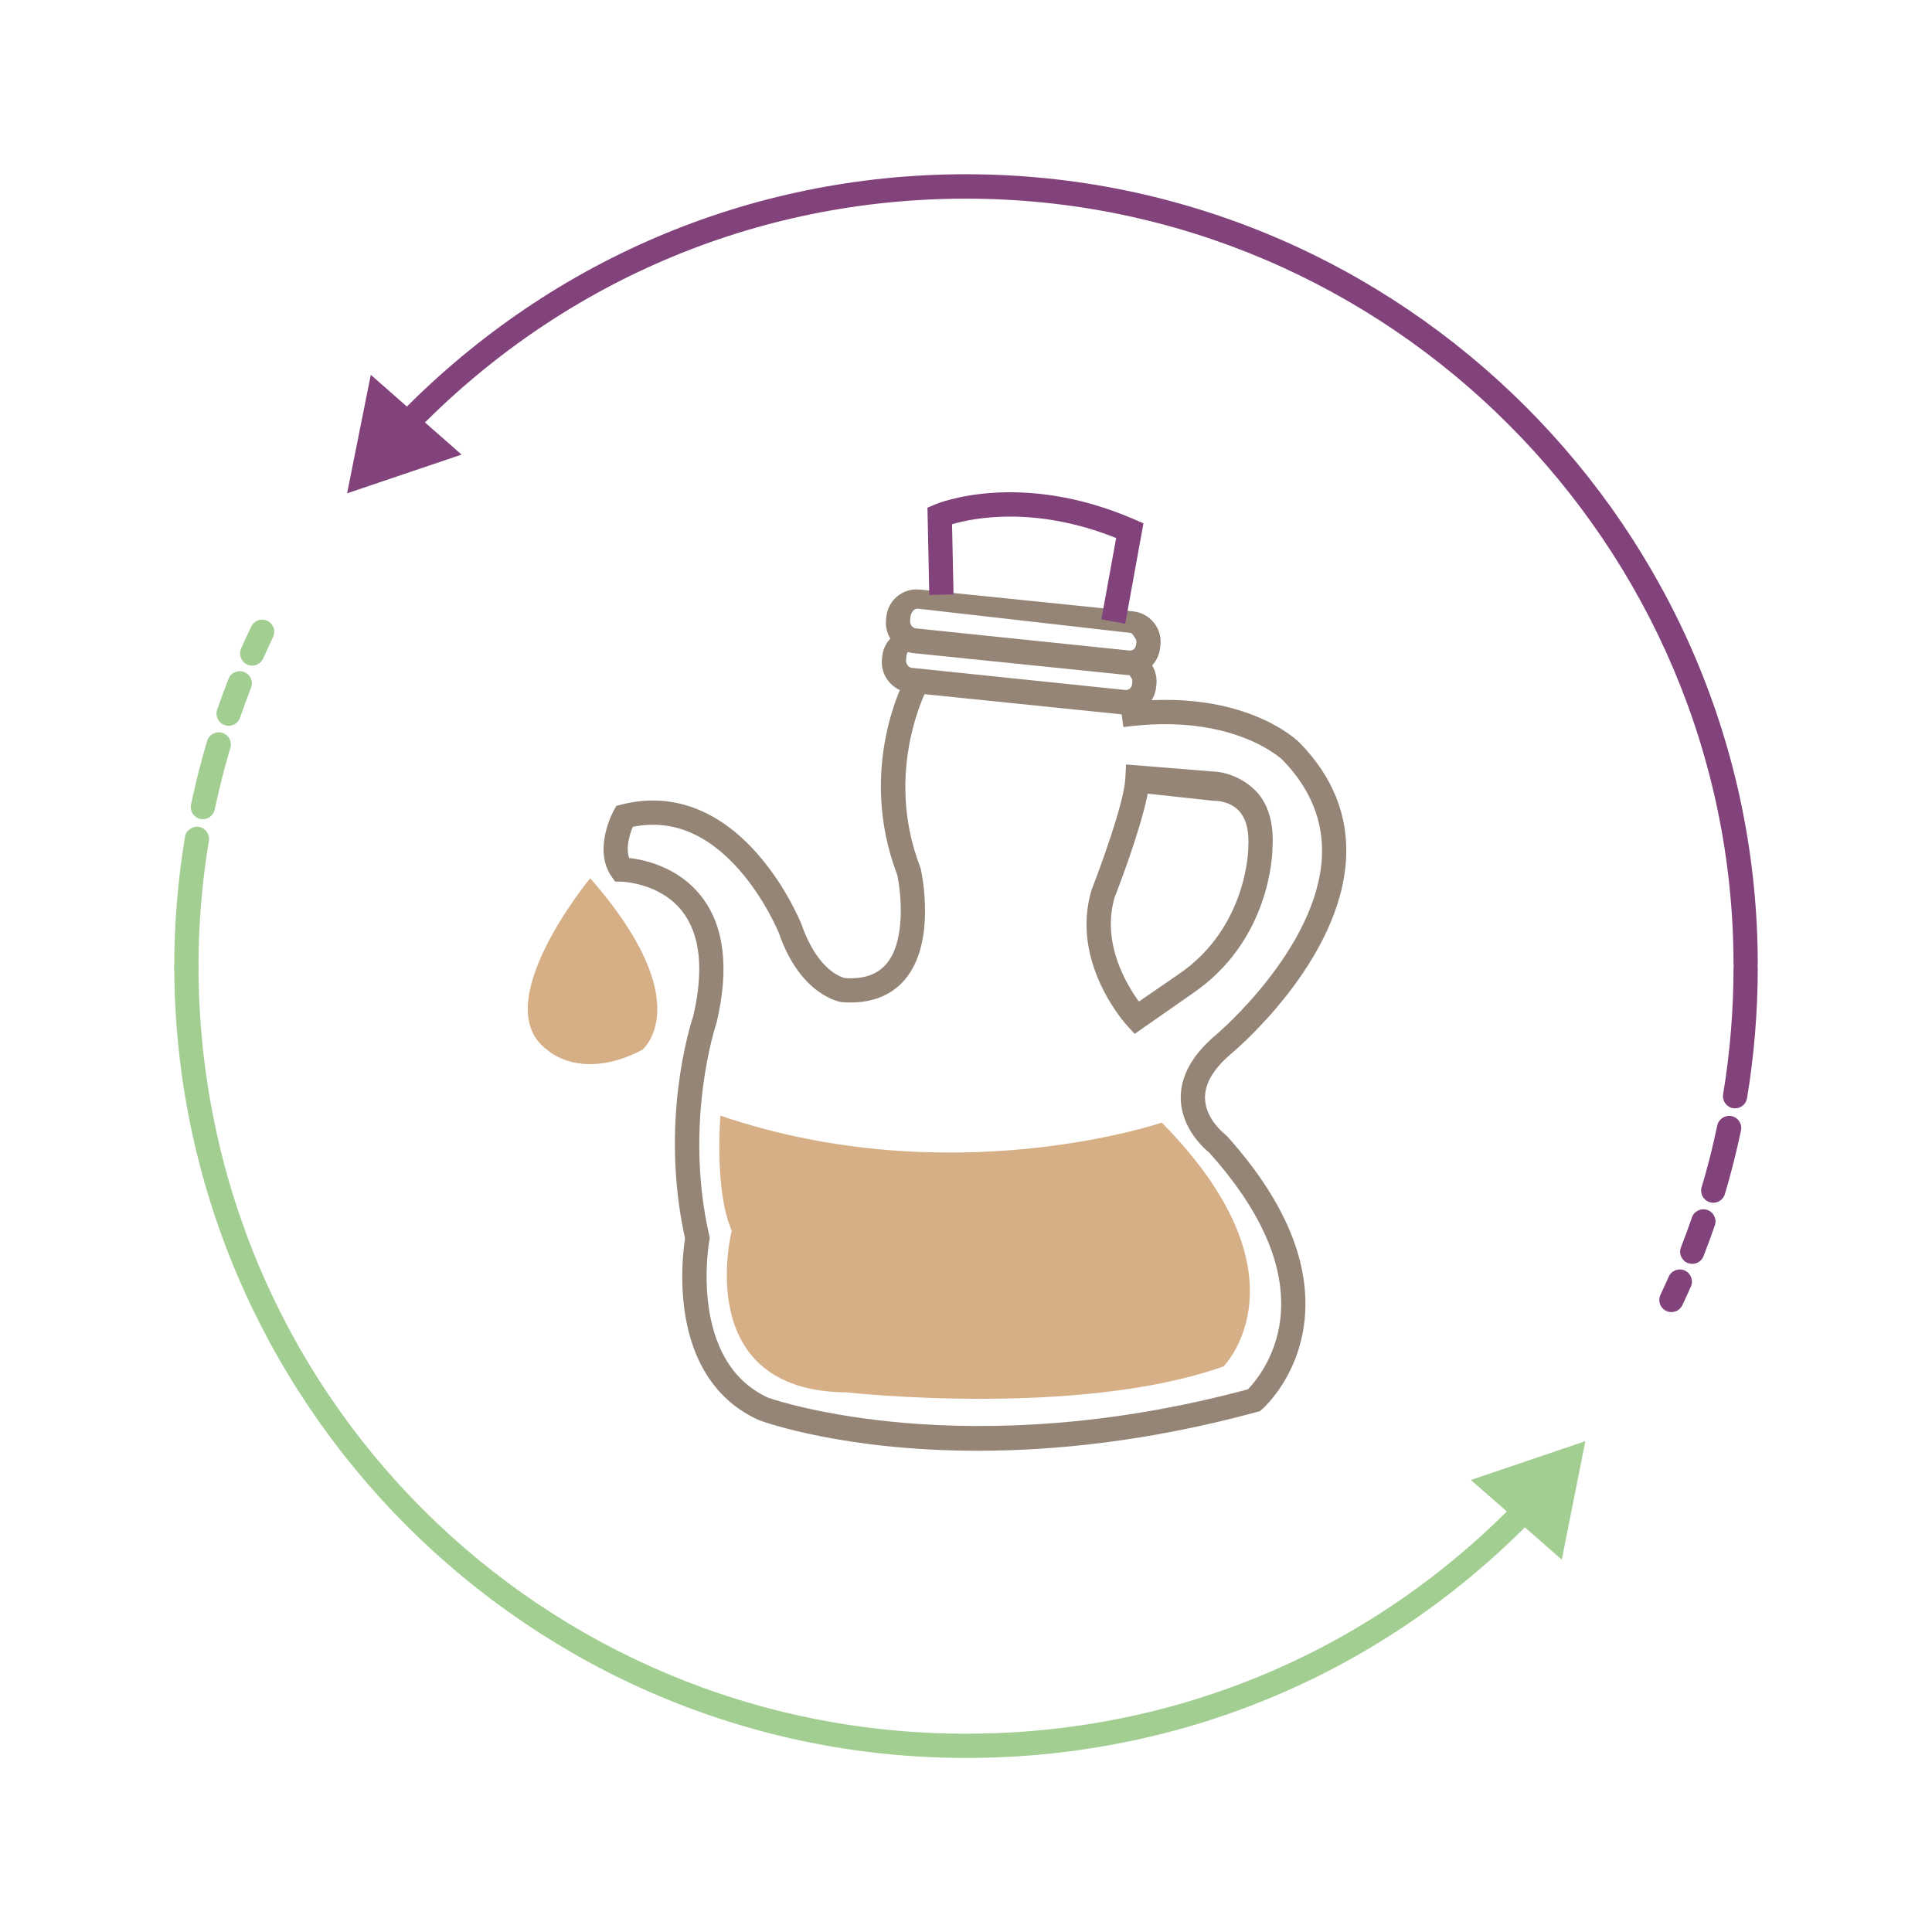
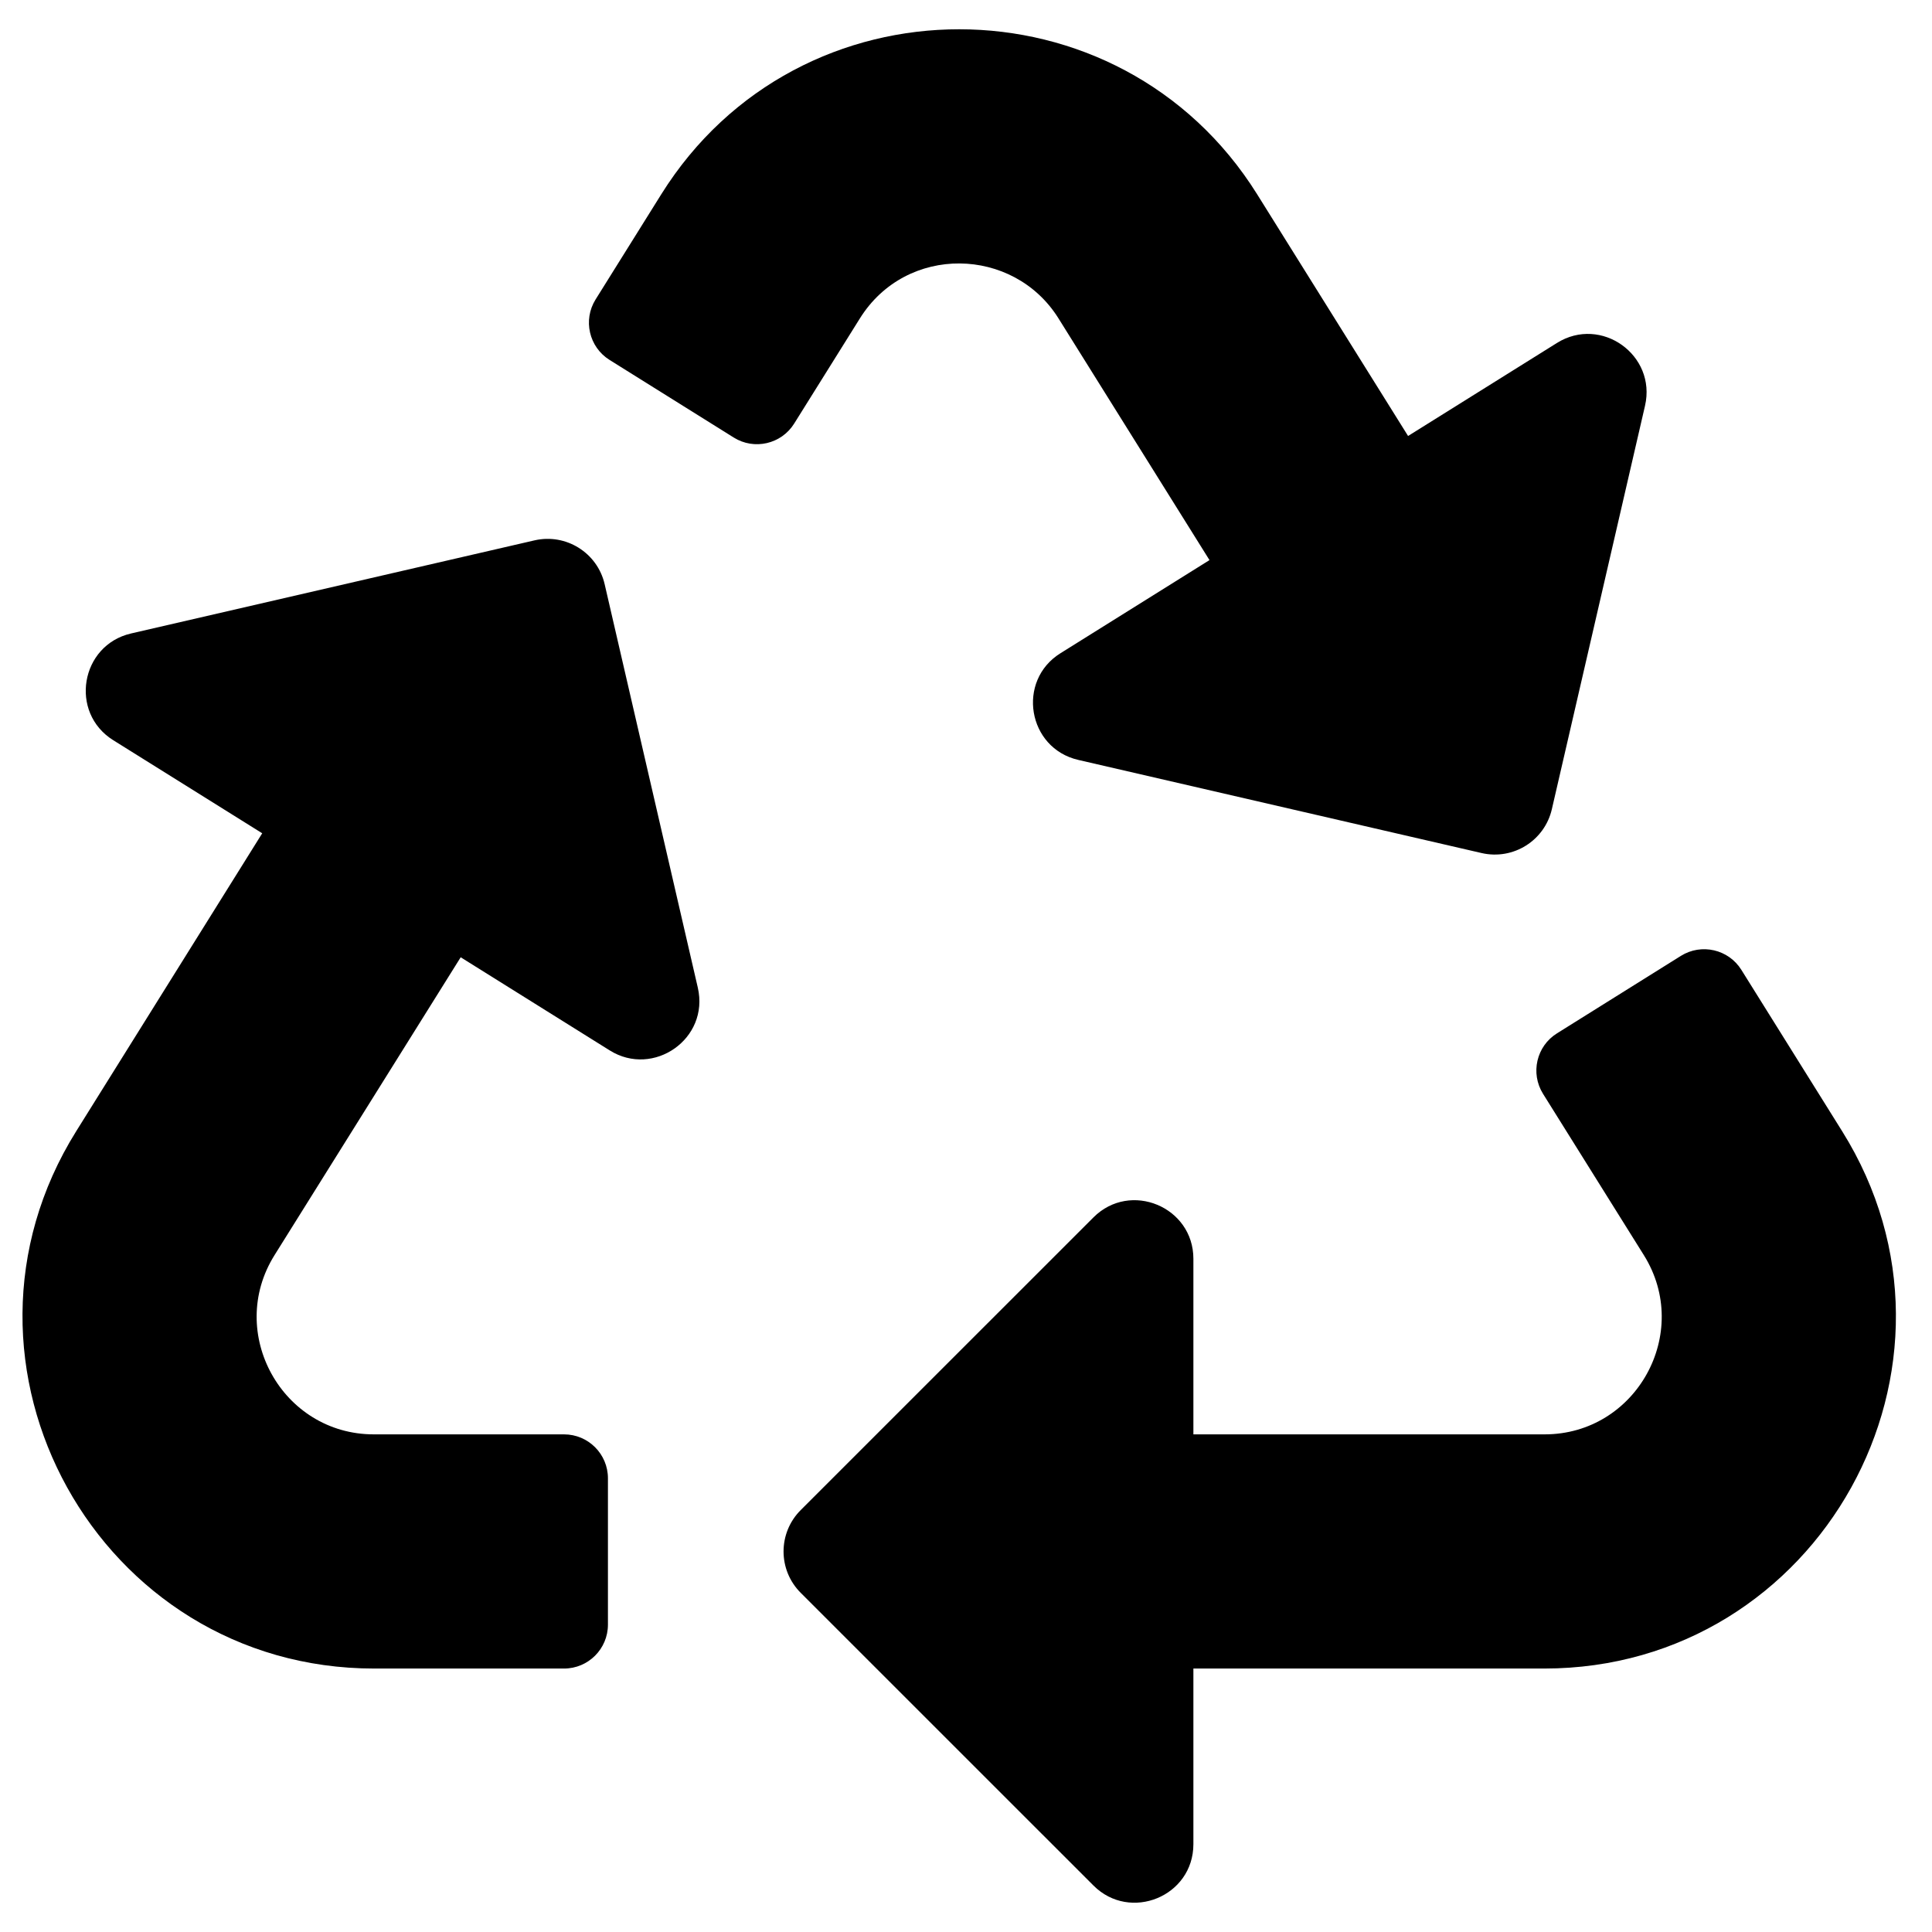
- <svg xmlns="http://www.w3.org/2000/svg" viewBox="0 0 853.333 853.333" height="40" width="40" xml:space="preserve" id="svg2" version="1.1">
-   <defs id="defs6" />
-   <g transform="matrix(1.333333,0,0,-1.333333,0,853.3333)" id="g10">
-     <g transform="scale(0.1)" id="g12">
-       <path id="path14" style="fill:#a2ce92;fill-opacity:1;fill-rule:nonzero;stroke:none" d="m 835.352,4195.11 c -5.418,0 -10.911,1.1 -16.153,3.4 -20.281,8.94 -29.511,32.64 -20.566,52.93 10.808,24.54 21.972,48.87 33.523,72.99 9.59,20.02 33.535,28.51 53.559,18.92 19.988,-9.55 28.457,-33.56 18.887,-53.52 -11.184,-23.42 -22.024,-47 -32.485,-70.75 -6.637,-15.03 -21.347,-23.97 -36.765,-23.97 z m -78.016,-199.34 c -4.34,0 -8.731,0.7 -13.078,2.2 -20.957,7.22 -32.09,30.05 -24.903,51.01 11.79,34.27 24.415,68.61 37.532,102.06 8.074,20.71 31.414,30.84 52.008,22.74 20.656,-8.05 30.839,-31.36 22.738,-52.01 -12.695,-32.41 -24.934,-65.71 -36.328,-98.9 -5.727,-16.65 -21.301,-27.1 -37.969,-27.1 z m -85.219,-309.45 c -2.73,0 -5.476,0.28 -8.25,0.86 -21.719,4.55 -35.625,25.82 -31.074,47.52 14.734,70.56 32.695,141.47 53.34,210.76 6.355,21.25 28.703,33.3 49.953,26.97 21.25,-6.33 33.316,-28.7 27,-49.92 -20.027,-67.15 -37.41,-135.86 -51.731,-204.26 -3.945,-18.91 -20.64,-31.93 -39.238,-31.93 z m -54.793,-531.54 c -22.168,0 -40.144,17.98 -40.144,40.15 0,145.11 11.961,290.74 35.562,432.86 3.637,21.91 24.262,36.65 46.184,33.04 21.844,-3.6 36.648,-24.3 33.008,-46.15 -22.864,-137.81 -34.461,-279.04 -34.461,-419.75 0,-22.17 -17.993,-40.15 -40.149,-40.15" />
-       <path id="path16" style="fill:#a2ce92;fill-opacity:1;fill-rule:nonzero;stroke:none" d="M 3200,576.57 C 1753.78,576.57 577.18,1753.9 577.18,3203.9 h 80.293 c 0,-1420 1140.587,-2547.029 2542.527,-2547.029 699.26,0 1350.98,275.781 1835.19,780.599 l 57.94,-54.46 C 4593.66,862.281 3921.31,576.57 3200,576.57" />
-       <path id="path18" style="fill:#a2ce92;fill-opacity:1;fill-rule:nonzero;stroke:none" d="M 4872.59,1497.35 5251.67,1626 5173.6,1233.37 Z" />
-       <path id="path20" style="fill:#82427b;fill-opacity:1;fill-rule:nonzero;stroke:none" d="m 5747.74,2728.5 c -2.2,0 -4.39,0.16 -6.65,0.52 -21.84,3.64 -36.63,24.31 -33,46.19 22.84,137.68 34.45,278.9 34.45,419.72 0,22.16 17.98,40.15 40.15,40.15 22.16,0 40.13,-17.99 40.13,-40.15 0,-145.21 -11.93,-290.85 -35.53,-432.87 -3.28,-19.66 -20.29,-33.56 -39.55,-33.56 z m -72.3,-312.75 c -3.81,0 -7.66,0.53 -11.49,1.68 -21.26,6.32 -33.32,28.69 -27.01,49.94 20.02,67.14 37.41,135.83 51.72,204.26 4.55,21.69 25.96,35.57 47.5,31.05 21.71,-4.53 35.62,-25.81 31.07,-47.51 -14.74,-70.57 -32.7,-141.46 -53.33,-210.75 -5.21,-17.43 -21.18,-28.67 -38.46,-28.67 z m -69.71,-202.48 c -4.85,0 -9.79,0.9 -14.61,2.77 -20.64,8.08 -30.84,31.35 -22.79,52 12.91,33 25.16,66.27 36.37,98.94 7.2,20.96 30.08,32.1 51.03,24.91 20.97,-7.21 32.1,-30.05 24.91,-51.02 -11.6,-33.69 -24.22,-68.03 -37.5,-102.06 -6.2,-15.84 -21.35,-25.54 -37.41,-25.54 z m -68.96,-159.76 c -5.75,0 -11.56,1.23 -17.1,3.81 -20.05,9.47 -28.64,33.4 -19.18,53.45 9.35,19.88 18.5,39.88 27.39,60.04 8.93,20.27 32.62,29.47 52.93,20.54 20.27,-8.97 29.47,-32.67 20.51,-52.95 -9.15,-20.75 -18.56,-41.4 -28.22,-61.87 -6.85,-14.51 -21.28,-23.02 -36.33,-23.02" />
-       <path id="path22" style="fill:#82427b;fill-opacity:1;fill-rule:nonzero;stroke:none" d="m 5822.82,3203.9 h -80.28 c 0,1390 -1140.59,2538.03 -2542.54,2538.03 -698.33,0 -1349.49,-279.63 -1833.51,-783.31 l -57.93,54.53 c 499.32,519.58 1171.04,809.64 1891.44,809.64 1446.22,0 2622.82,-1178.89 2622.82,-2618.89" />
-       <path id="path24" style="fill:#82427b;fill-opacity:1;fill-rule:nonzero;stroke:none" d="m 1529,4894.09 -379.19,-128.27 78.47,392.57 z" />
-       <path id="path26" style="fill:#948576;fill-opacity:1;fill-rule:nonzero;stroke:none" d="m 3038.79,4383.9 c -12.83,0 -21.87,-16.68 -22.95,-27.24 l -0.96,-13.17 c -1.15,-11.41 7.34,-23.94 18.97,-25.12 l 708.44,-73.48 c 10.94,0 19.98,7.67 21.1,18.55 l 0.9,8.43 c 0.56,5.67 -1.09,11.03 -4.66,15.42 -3.58,4.4 -8.68,15.48 -14.33,16.05 l -706.2,80.56 z m 703.5,-220.36 c -3.41,0 -6.83,0.16 -10.31,0.52 l -706.31,72.35 c -55.64,5.69 -96.31,55.61 -90.64,111.24 l 0.98,8.98 c 5.61,55.2 54.46,96.29 111.35,90.38 l 706.11,-72.23 c 26.99,-2.78 51.3,-15.84 68.41,-36.89 17.13,-21.03 25.04,-47.43 22.27,-74.41 l -0.89,-8.72 c -5.33,-52.02 -48.72,-91.22 -100.97,-91.22" />
-       <path id="path28" style="fill:#948576;fill-opacity:1;fill-rule:nonzero;stroke:none" d="m 3025.43,4253.9 c -12.77,0 -21.89,-17.07 -22.97,-27.64 l -0.97,-13.34 c -1.15,-11.41 7.35,-24.06 19.01,-25.25 l 708.49,-73.5 c 10.7,0 19.93,7.83 21.02,18.44 l 0.9,8.47 c 0.56,5.65 -1.09,11.02 -4.66,15.41 -3.58,4.4 -8.65,15.8 -14.27,16.38 l -706.31,81.03 c -0.07,0 -0.15,0 -0.24,0 z m 703.56,-221.1 c -3.44,0 -6.95,0.17 -10.47,0.53 l -706.19,72.29 c -55.68,5.7 -96.38,55.62 -90.69,111.31 l 0.98,8.92 c 5.56,55.12 54.6,96.13 111.23,90.43 l 706.28,-72.34 c 26.92,-2.73 51.23,-15.84 68.38,-36.86 17.12,-21.02 25.03,-47.46 22.26,-74.43 l -0.9,-8.7 c -5.32,-51.99 -48.68,-91.15 -100.88,-91.15" />
-       <path id="path30" style="fill:#82427b;fill-opacity:1;fill-rule:nonzero;stroke:none" d="m 3727.4,4333.93 -78.98,14.37 48.98,269.36 c -270.36,108.2 -474.79,66.04 -543.64,45.71 l 4.94,-232.51 -80.29,-1.73 -6.12,289.18 25.12,10.59 c 11.32,4.77 281.2,114.91 661.23,-49.8 l 29.22,-12.64 -60.46,-332.53" />
-       <path id="path32" style="fill:#948576;fill-opacity:1;fill-rule:nonzero;stroke:none" d="m 3239.38,1594.18 c -441.82,-0.02 -706.42,94.46 -723.45,100.73 l -2.55,1.06 c -136.34,61.1 -221.41,187.15 -246.01,364.49 -15.34,110.71 -2.63,207.83 1.95,236.66 -84.97,384.8 16.62,705.5 27.08,736.79 35.78,153.49 23.53,270.3 -36.31,347.16 -74.1,95.14 -200.65,98.32 -201.94,98.32 l -20.61,0.35 -11.87,16.96 c -62.18,89.91 4.76,213.37 7.66,218.57 l 8.39,15.19 16.81,4.29 c 164.55,42.03 320.68,-14.8 451.55,-164.32 95.32,-108.92 143.34,-228.14 145.32,-233.16 52.23,-151.23 132.12,-174.73 143.39,-177.31 62.06,-4.03 106.86,11.34 137.05,46.47 65.84,76.66 49.09,236.37 36.44,295.23 -135.34,354.23 24.3,648.76 31.17,661.14 l 70.23,-38.88 c -1.48,-2.72 -148.73,-276.78 -25.4,-596.22 l 1.7,-5.54 c 2.24,-9.88 53.7,-243.28 -53.09,-367.87 -47.61,-55.54 -117.16,-80.53 -206.05,-74.28 l -2.76,0.29 c -5.55,0.77 -136.28,21.37 -207.92,229.03 v 0 c -0.05,-0.03 -45.3,111.47 -131.81,209.71 -105.91,120.26 -224.17,167.98 -352.08,142 -11.16,-26.34 -23.74,-69.99 -12.31,-103.16 49.68,-5.66 162.38,-29.22 238.8,-126.63 76.35,-97.28 93.63,-237.78 51.36,-417.55 l -1.1,-3.87 c -1.1,-3.22 -109.17,-325.92 -23.64,-702.75 l 1.82,-8.11 -1.51,-8.2 c -0.76,-3.97 -71.38,-399.94 195.1,-520.92 31.36,-10.95 659.95,-222.11 1588.89,27.79 22.46,22.89 101.37,113.1 109.68,257.69 9.35,162.79 -70.21,339.46 -236.44,525.19 -17.79,14.34 -92.58,80.26 -95.46,178.03 -2.23,75.09 37.55,147.34 118.24,214.74 3.26,2.77 334.23,284.37 349.26,588.13 5.84,118.41 -38.03,226.49 -130.43,321.21 -1.32,1.33 -164.26,158.43 -527.11,108.75 l -10.87,79.56 c 405.74,55.49 587.83,-124.44 595.38,-132.12 108.79,-111.55 160.29,-239.93 153.2,-381.64 -16.95,-338.92 -363.15,-633.08 -377.9,-645.43 -60.65,-50.69 -90.76,-101.23 -89.53,-150.27 1.72,-69.52 66.14,-118.86 66.8,-119.39 l 5.83,-5.3 c 183.39,-203.99 270.53,-401.9 259.06,-588.2 -12.44,-201.72 -137.63,-312.69 -142.94,-317.35 l -6.95,-6.02 -8.86,-2.39 c -358.12,-97.38 -671.06,-128.65 -925.26,-128.65" />
-       <path id="path34" style="fill:#948576;fill-opacity:1;fill-rule:nonzero;stroke:none" d="m 3692.12,3426.54 c -43.57,-149.65 39.26,-287.64 80.62,-344.28 l 130.74,89.88 c 228.28,154.33 231.57,415.07 231.57,417.68 3.64,57.53 -6.88,98.53 -31.13,124.44 -30.19,32.17 -75.27,33.08 -80.32,33.08 l -6.69,0.21 -215,23.32 c -22.63,-118.88 -101.06,-321.92 -109.79,-344.33 z m 66.65,-451.36 -23.6,25.61 c -7.82,8.5 -190.67,210.66 -119.55,450.17 l 1.1,3.22 c 29.06,74.25 105.66,284.28 110.79,363.37 l 2.71,49.98 292.91,-23.63 h 0.47 c 19.71,0 88.01,-12.34 138.9,-66.64 39.82,-42.5 57.63,-107.35 52.84,-184.75 -0.26,-25.63 -8.99,-310.51 -266.64,-484.67 l -189.93,-132.66" />
-       <path id="path36" style="fill:#D6AF87;fill-opacity:1;fill-rule:nonzero;stroke:none" d="m 3848.54,2681.27 c 0,0 -695.19,-237.99 -1462.13,22.98 0,0 -20.68,-248.98 37.65,-381.3 0,0 -137.05,-531.36 380.13,-535.41 0,0 766.37,-85.41 1249.08,86.07 0,0 296.7,299.18 -204.73,807.66" />
-       <path id="path38" style="fill:#D6AF87;fill-opacity:1;fill-rule:nonzero;stroke:none" d="m 1955.07,3490.87 c 0,0 -348.91,-423.19 -140.14,-570.29 0,0 109.94,-103.64 312.23,1.28 0,0 191.11,154.18 -172.09,569.01" />
-     </g>
-   </g>
+ <svg xmlns="http://www.w3.org/2000/svg" width="33" height="33" viewBox="0 0 33 33" fill="none">
+   <path d="M11.919 16.869C12.121 17.744 11.161 18.409 10.415 17.942L7.869 16.351L4.689 21.439C3.859 22.767 4.819 24.5 6.385 24.5H9.634C10.048 24.5 10.384 24.836 10.384 25.25V27.75C10.384 28.164 10.048 28.5 9.634 28.5H6.391C1.683 28.5 -1.19 23.309 1.303 19.32L4.479 14.233L1.934 12.643C1.179 12.171 1.374 11.02 2.239 10.82L9.129 9.23C9.667 9.106 10.204 9.441 10.328 9.979L11.919 16.869ZM18.079 5.437L20.659 9.567L18.113 11.158C17.36 11.628 17.551 12.78 18.418 12.98L25.308 14.571C25.85 14.695 26.384 14.356 26.507 13.821L28.098 6.931C28.298 6.066 27.349 5.386 26.594 5.858L24.051 7.447L21.472 3.317C19.127 -0.435 13.646 -0.443 11.296 3.317L10.173 5.115C9.954 5.466 10.061 5.929 10.412 6.148L12.532 7.473C12.883 7.693 13.346 7.586 13.565 7.235L14.688 5.438C15.482 4.167 17.311 4.208 18.079 5.437ZM31.464 19.32L29.744 16.566C29.525 16.215 29.062 16.108 28.711 16.327L26.595 17.65C26.243 17.869 26.137 18.332 26.356 18.683L28.079 21.44C28.907 22.766 27.95 24.5 26.383 24.5H20.384V21.501C20.384 20.613 19.306 20.165 18.677 20.794L13.677 25.793C13.286 26.183 13.286 26.817 13.677 27.207L18.677 32.206C19.302 32.832 20.384 32.394 20.384 31.499V28.5H26.376C31.081 28.5 33.96 23.313 31.464 19.32Z" fill="black" />
</svg>
